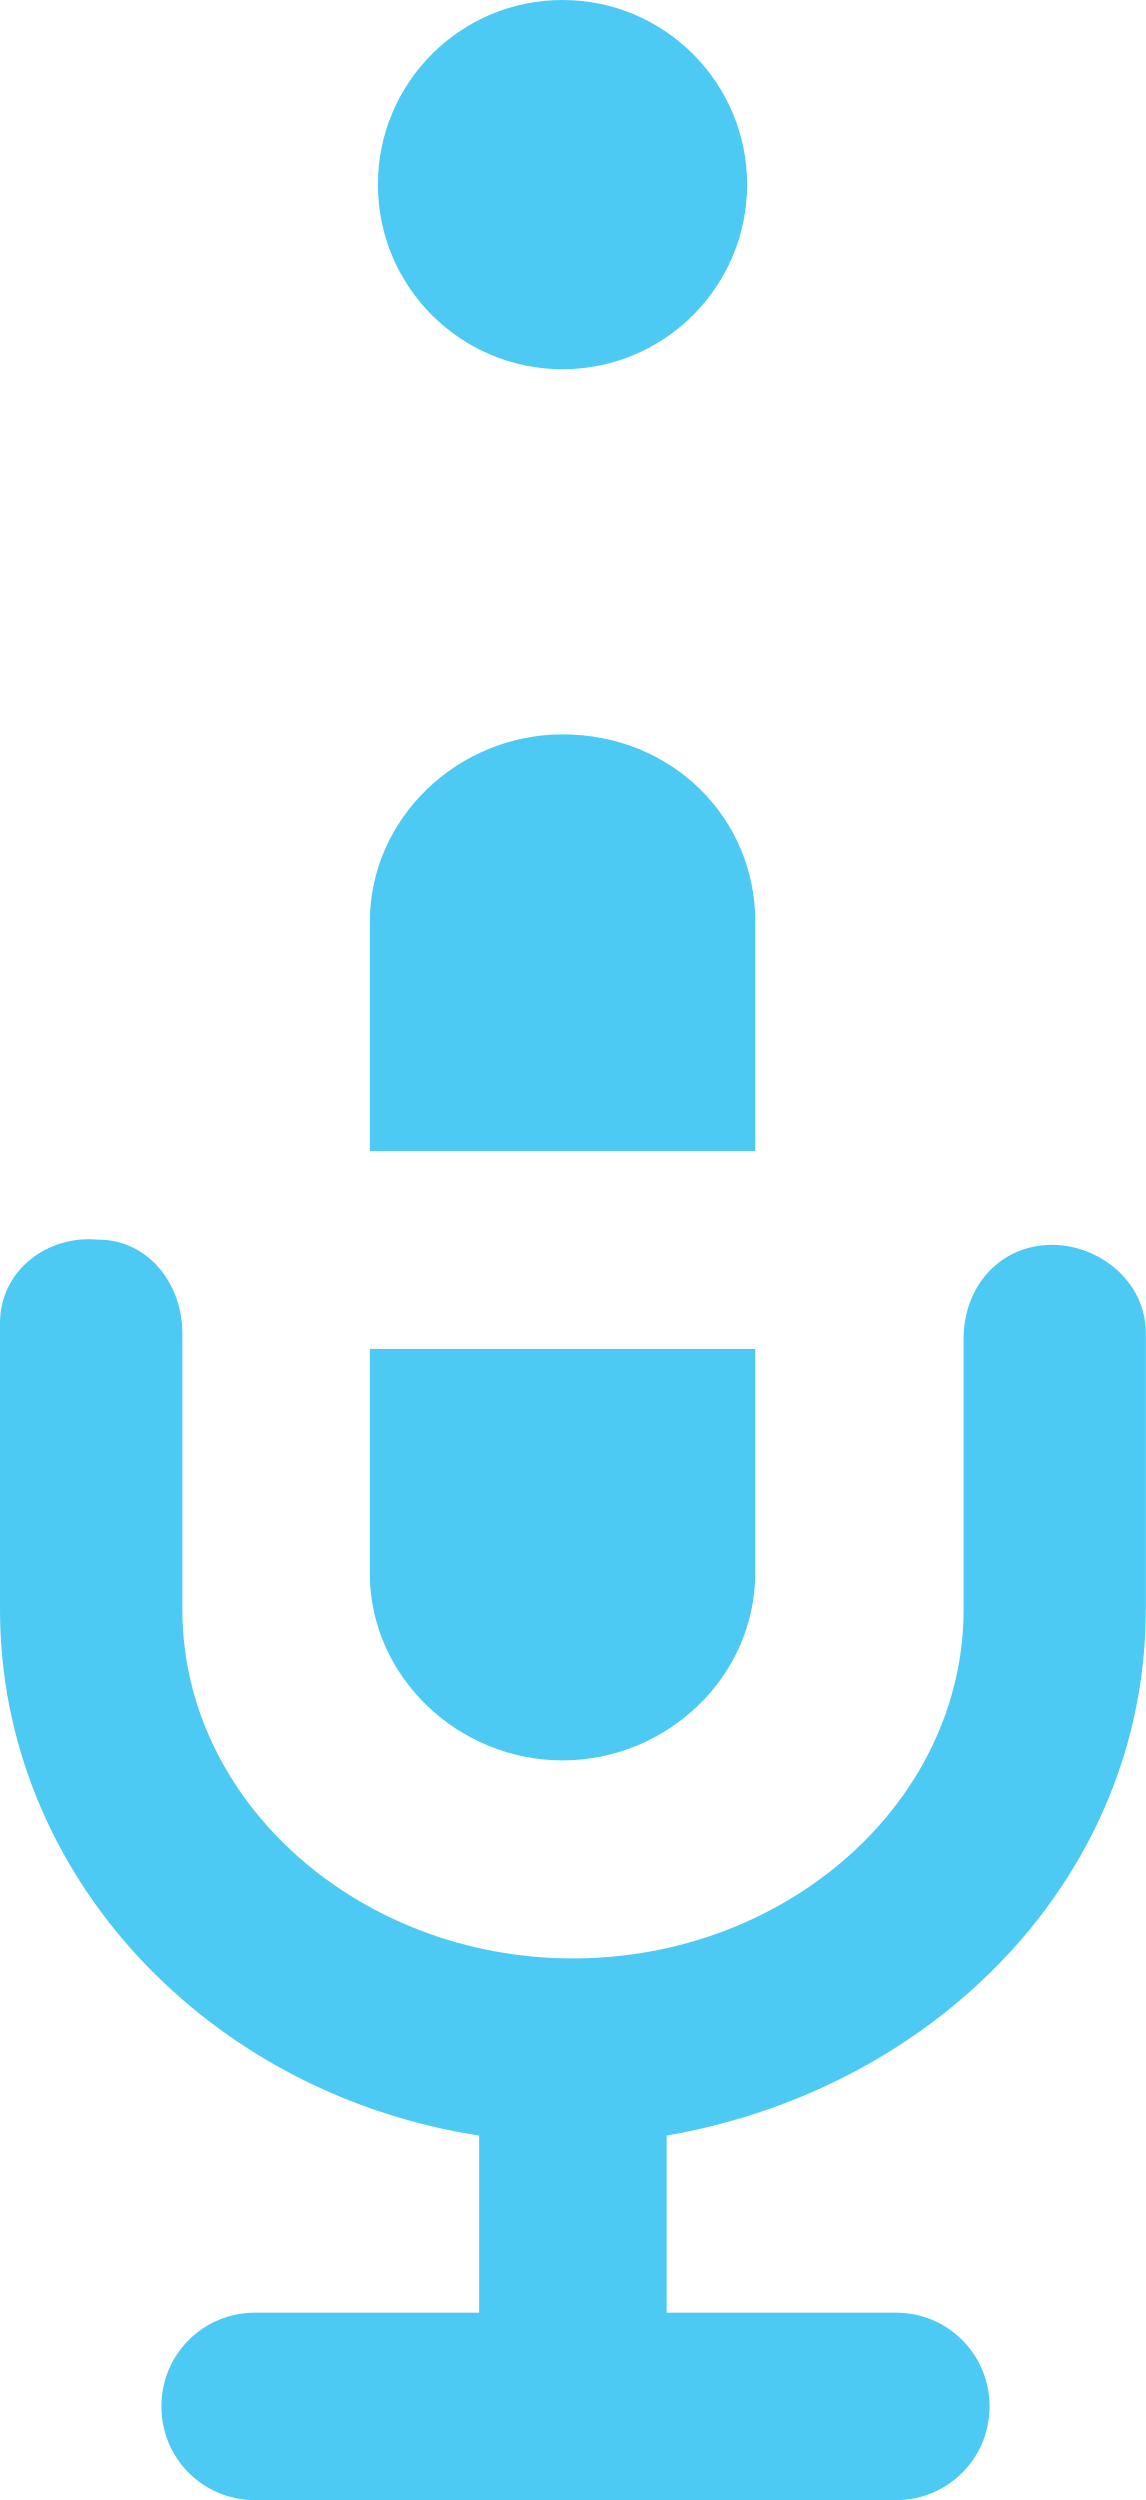
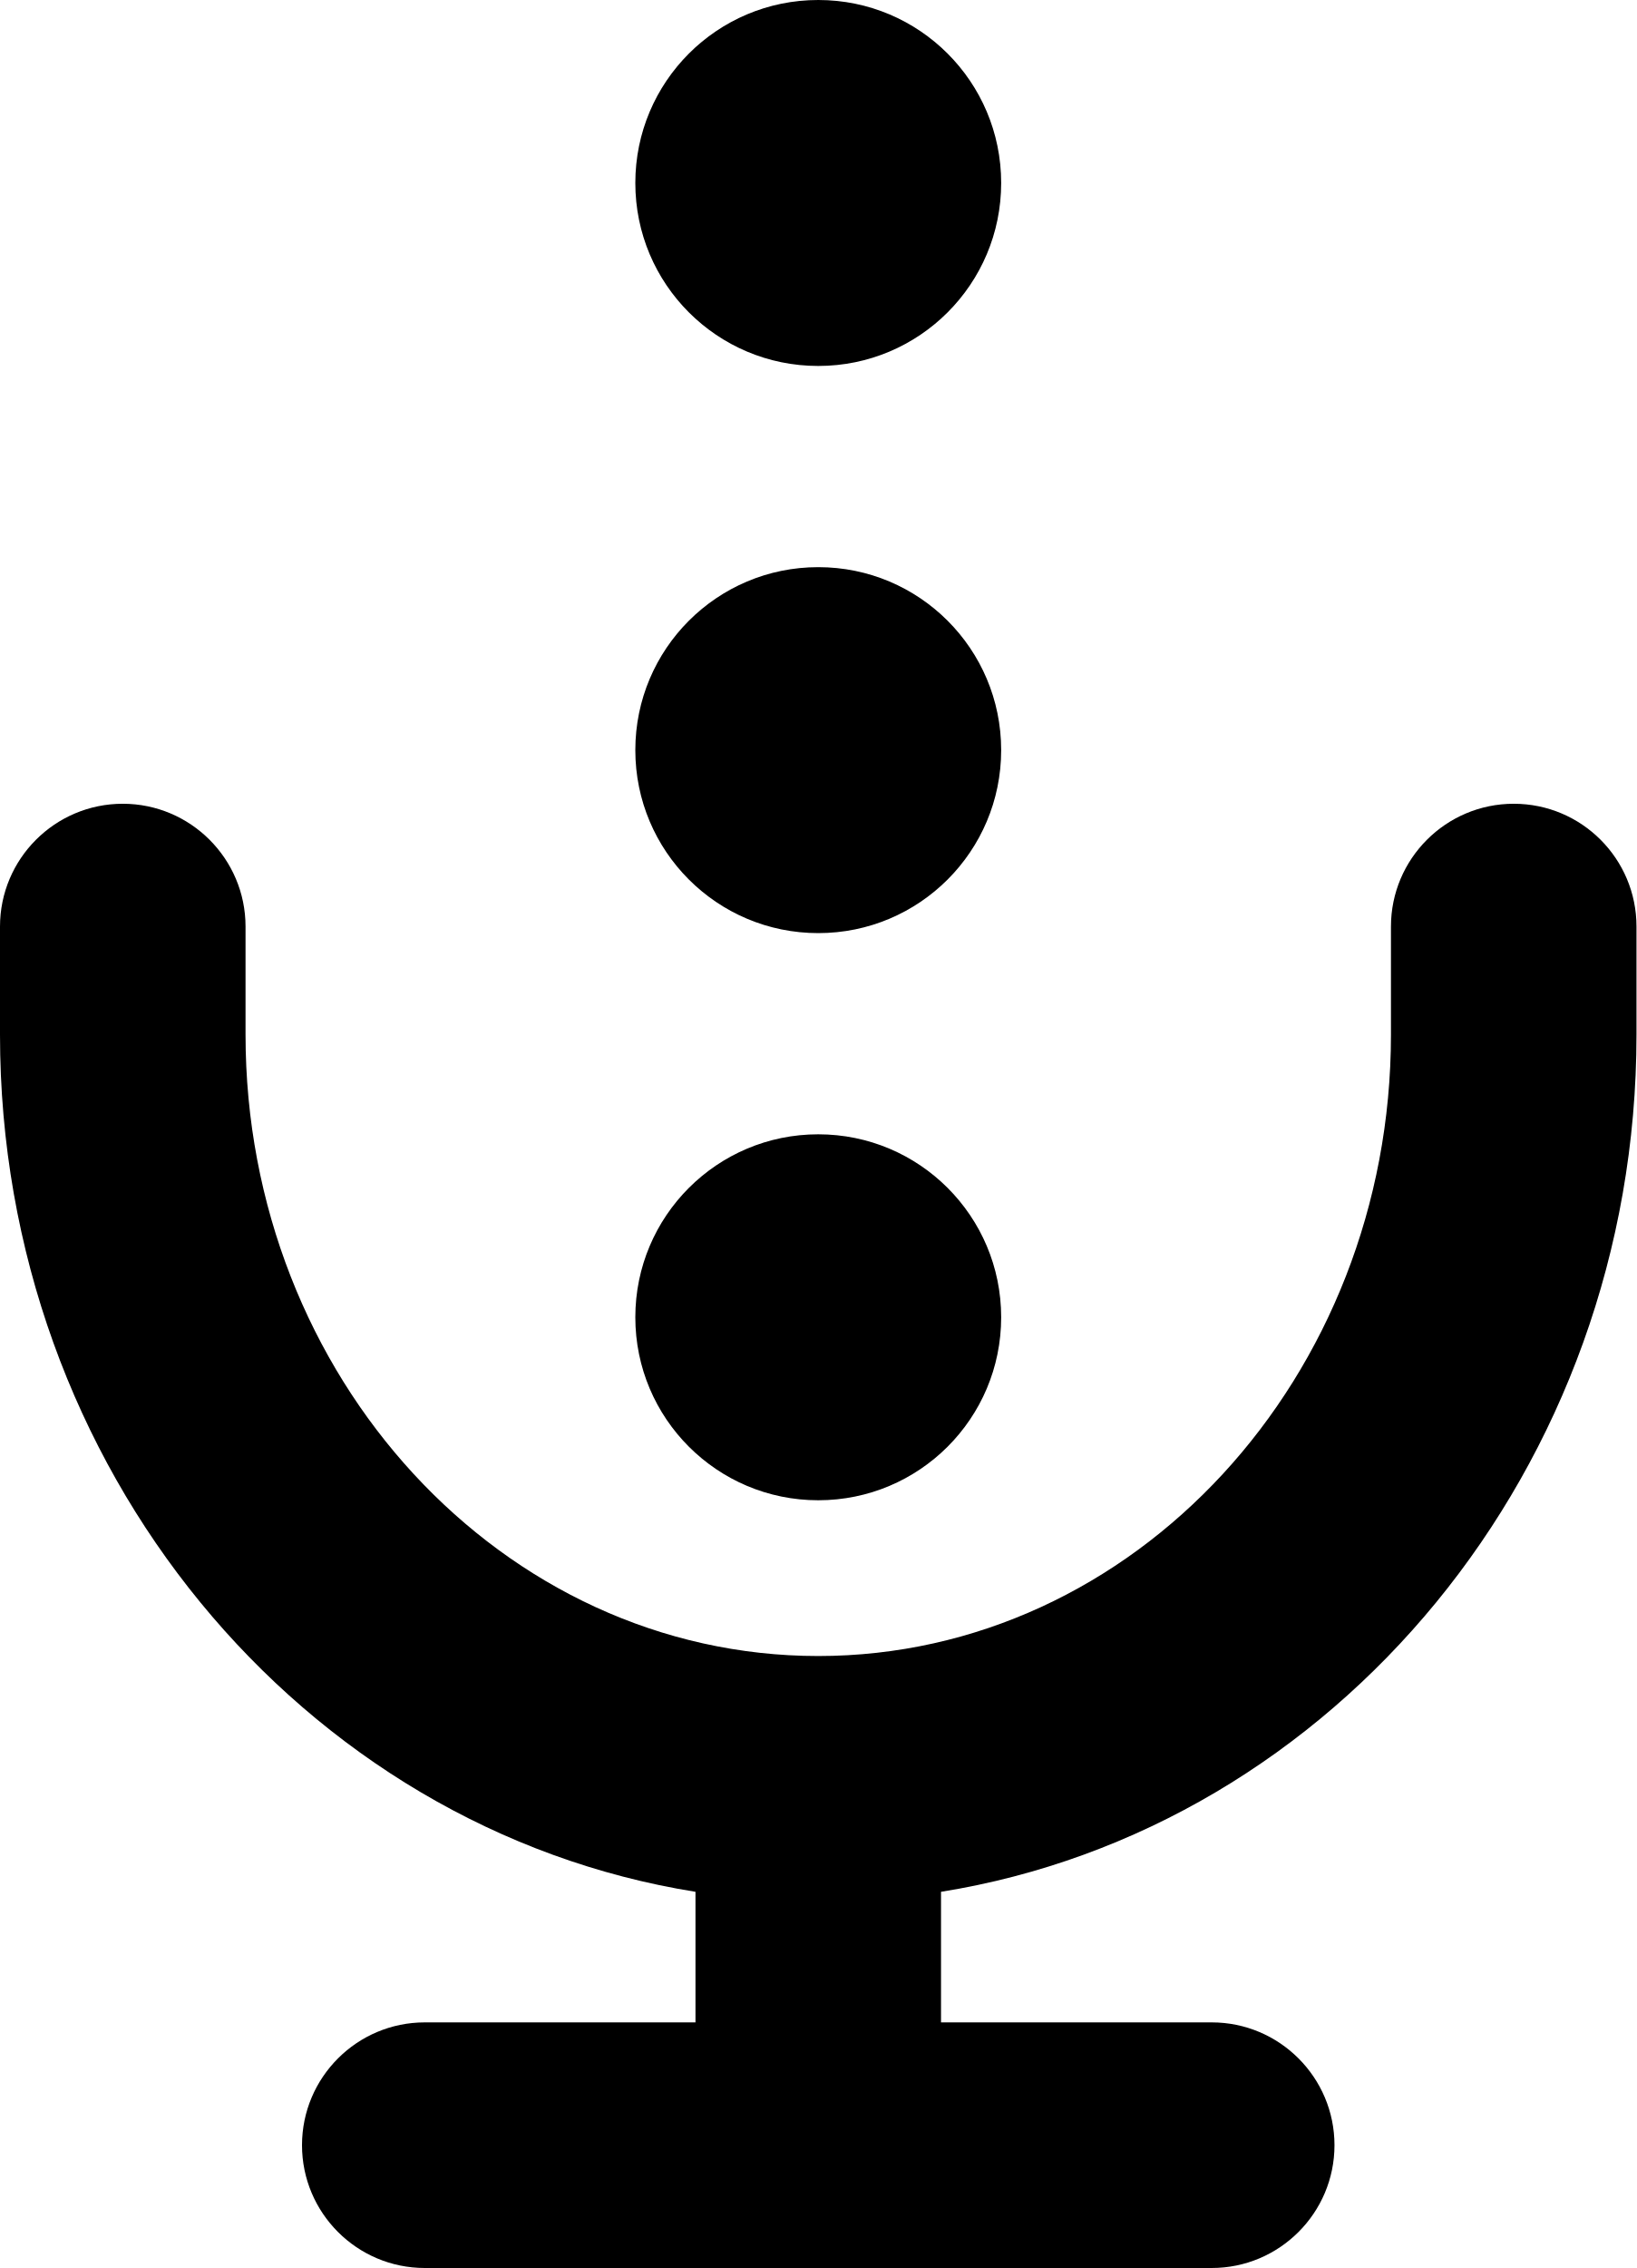
- <svg xmlns="http://www.w3.org/2000/svg" width="14.666" height="32" fill="none" version="1.1" viewBox="0 0 14.666 32">
-   <path d="m7.2 4.726c1.305 0 2.363-1.058 2.363-2.363 0-1.305-1.058-2.363-2.363-2.363-1.305 0-2.363 1.058-2.363 2.363 0 1.305 1.058 2.363 2.363 2.363zm2.467 7.074v2.933h-4.933v-2.933c0-1.333 1.133-2.4 2.467-2.4 1.4 0 2.467 1.067 2.467 2.4zm-4.933 8.333v-2.867h4.933v2.867c0 1.333-1.133 2.4-2.467 2.4s-2.467-1.067-2.467-2.4zm9.933 0.467v-3.533c0-0.667-0.6-1.133-1.2-1.133-0.667 0-1.133 0.533-1.133 1.2v3.467c0 2.467-2.267 4.467-5 4.467s-5-2-5-4.467v-3.533c0-0.667-0.467-1.2-1.067-1.2-0.667-0.067-1.267 0.4-1.267 1.067v3.667c0 3.4 2.667 6.2 6.133 6.733v2.267h-2.867c-0.667 0-1.2 0.533-1.2 1.2 0 0.667 0.533 1.2 1.2 1.2h8.2c0.667 0 1.2-0.533 1.2-1.2 0-0.667-0.533-1.2-1.2-1.2h-2.933v-2.267c3.467-0.6 6.133-3.333 6.133-6.733z" clip-rule="evenodd" fill="#00b4ef" fill-opacity=".7" fill-rule="evenodd" />
+ <svg xmlns="http://www.w3.org/2000/svg" version="1.1" id="Layer_1" x="0px" y="0px" viewBox="0 0 79.98 110.81" style="enable-background:new 0 0 79.98 110.81;" xml:space="preserve">
+   <path d="M73.98,39.27c-3.31,0-6,2.69-6,6v5.28c0,16.74-12.56,30.36-27.99,30.36S12,67.29,12,50.55v-5.28c0-3.31-2.69-6-6-6  s-6,2.69-6,6v5.28c0,21.2,14.78,38.81,33.99,41.88v6.38H20.76c-3.31,0-6,2.69-6,6s2.69,6,6,6h38.46c3.31,0,6-2.69,6-6s-2.69-6-6-6  H45.99v-6.38c19.22-3.08,33.99-20.68,33.99-41.88v-5.28C79.98,41.96,77.3,39.27,73.98,39.27z M39.99,45.59c4.94,0,8.94-4,8.94-8.94  s-4-8.94-8.94-8.94s-8.94,4-8.94,8.94S35.05,45.59,39.99,45.59z M39.99,17.88c4.94,0,8.94-4,8.94-8.94S44.93,0,39.99,0  s-8.94,4-8.94,8.94S35.05,17.88,39.99,17.88z M39.99,73.3c4.94,0,8.94-4,8.94-8.94s-4-8.94-8.94-8.94s-8.94,4-8.94,8.94  S35.05,73.3,39.99,73.3z" />
</svg>
